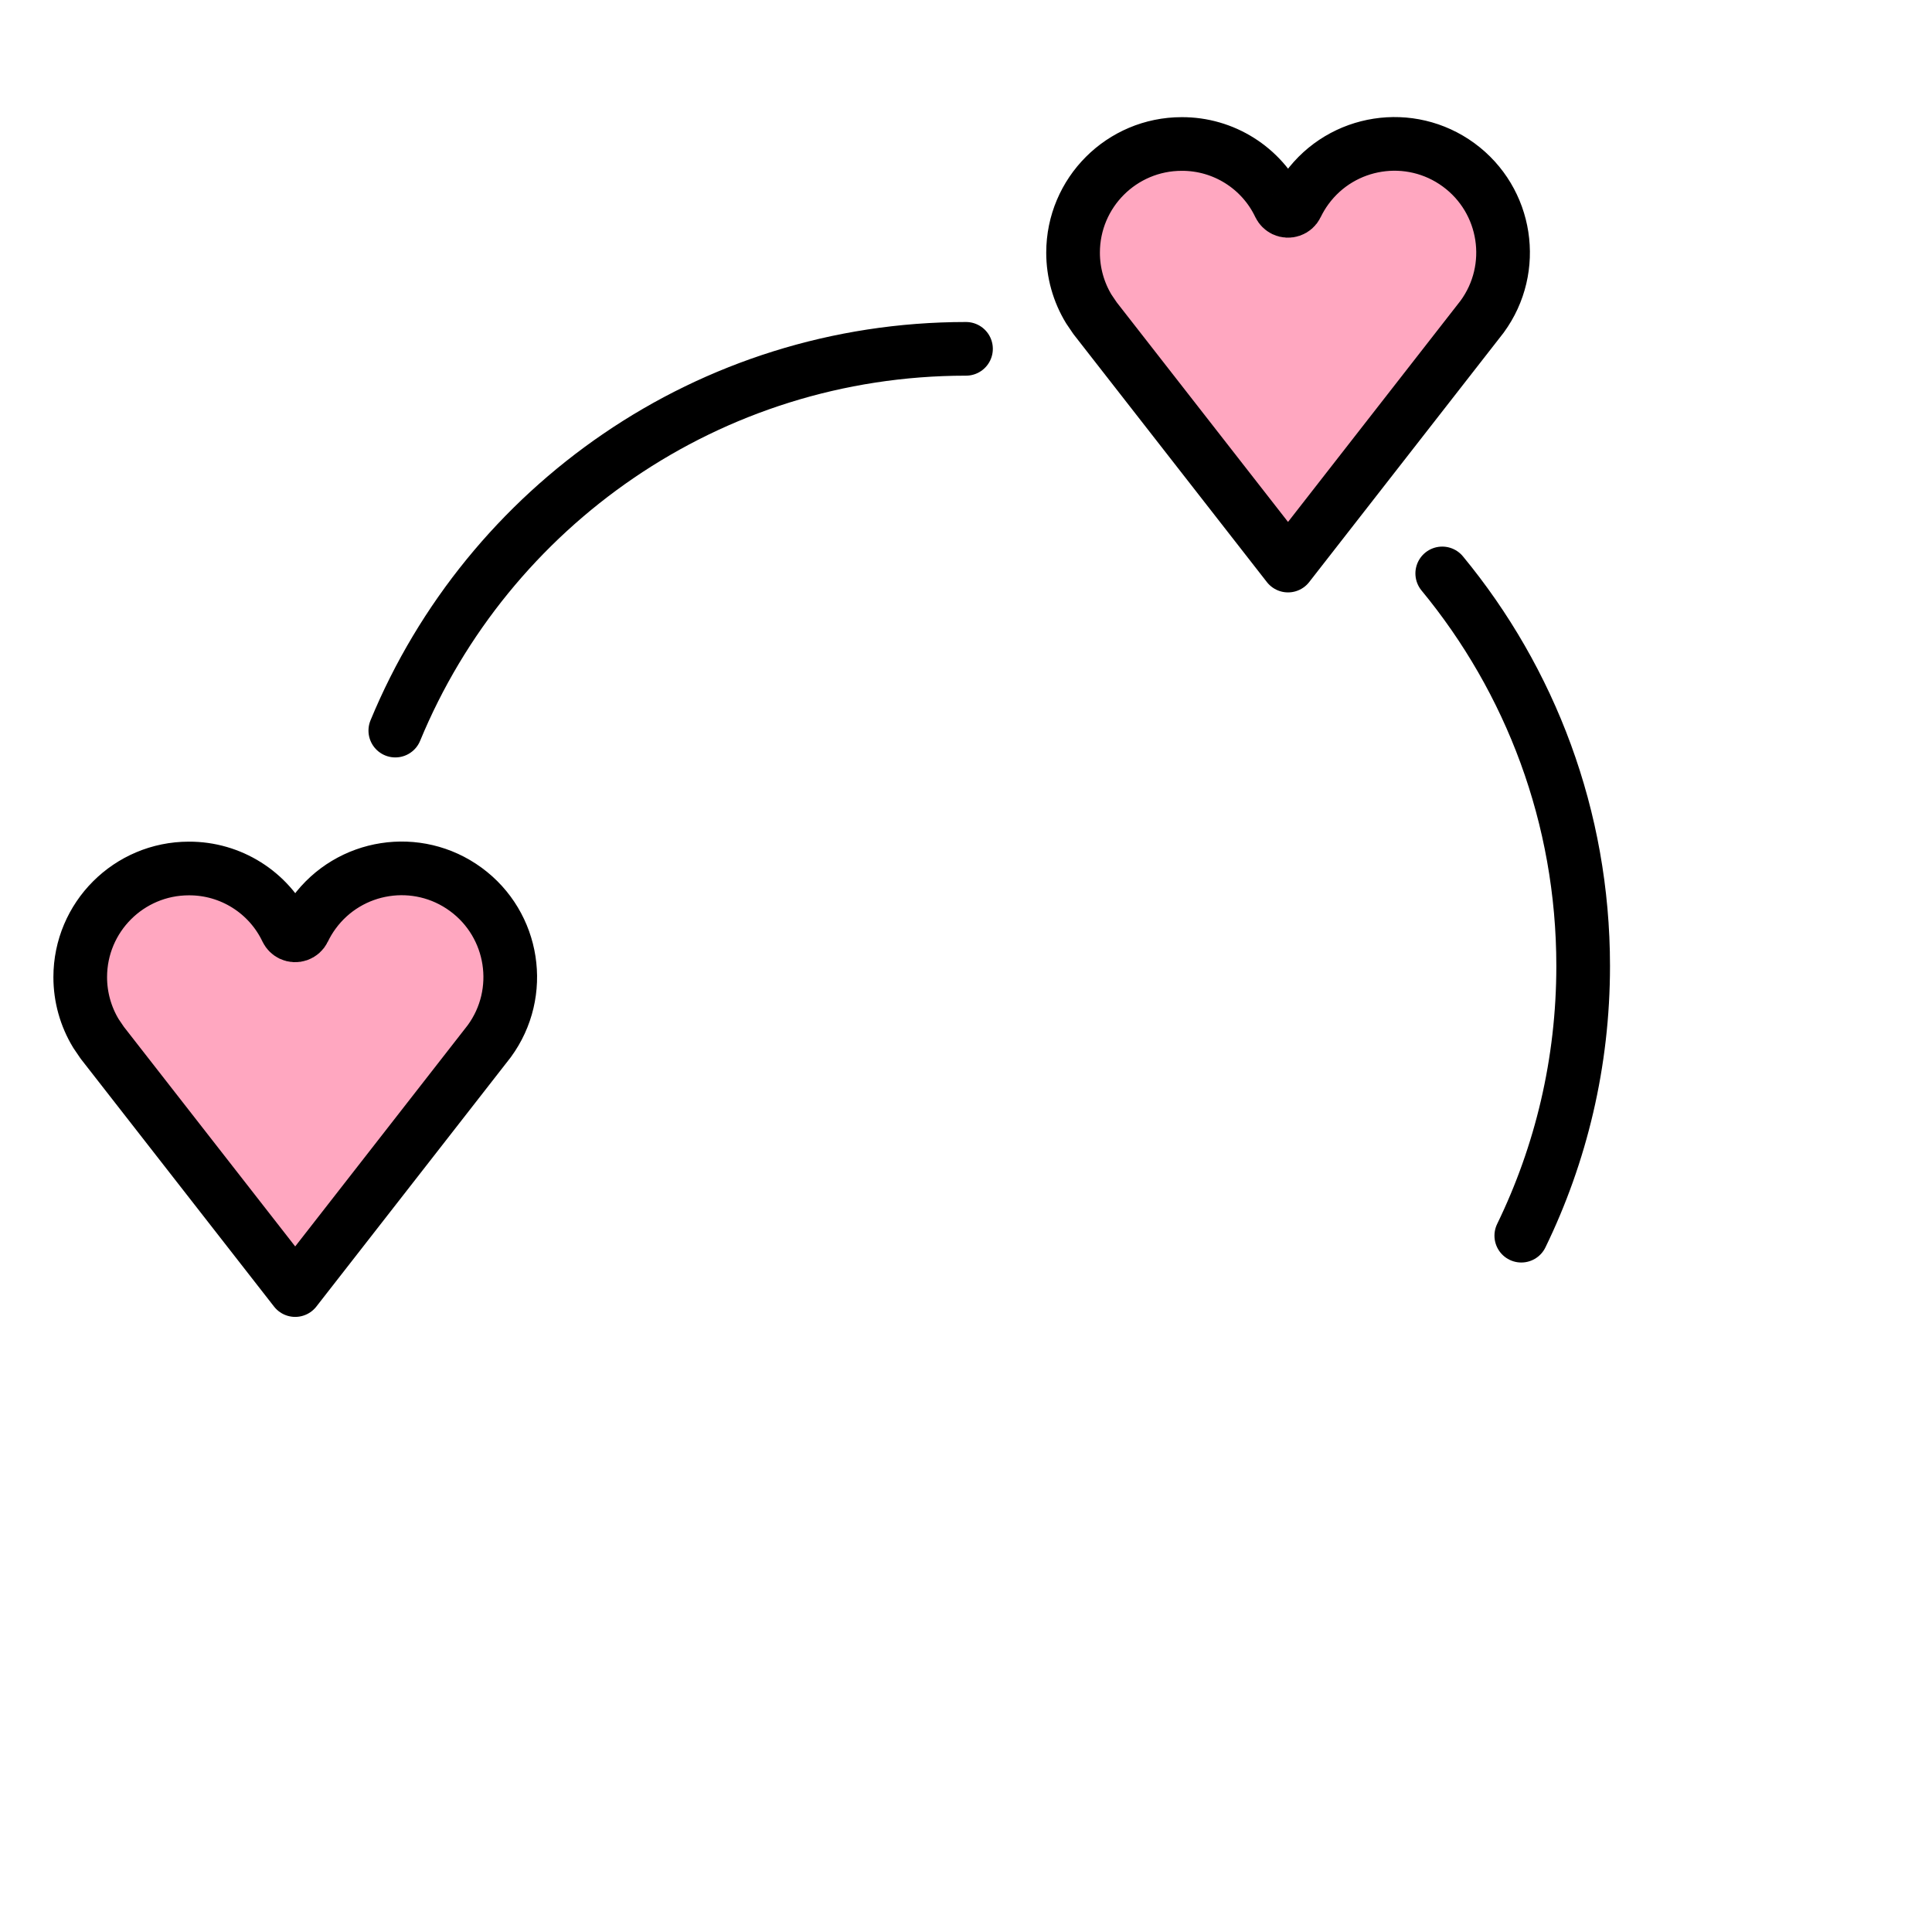
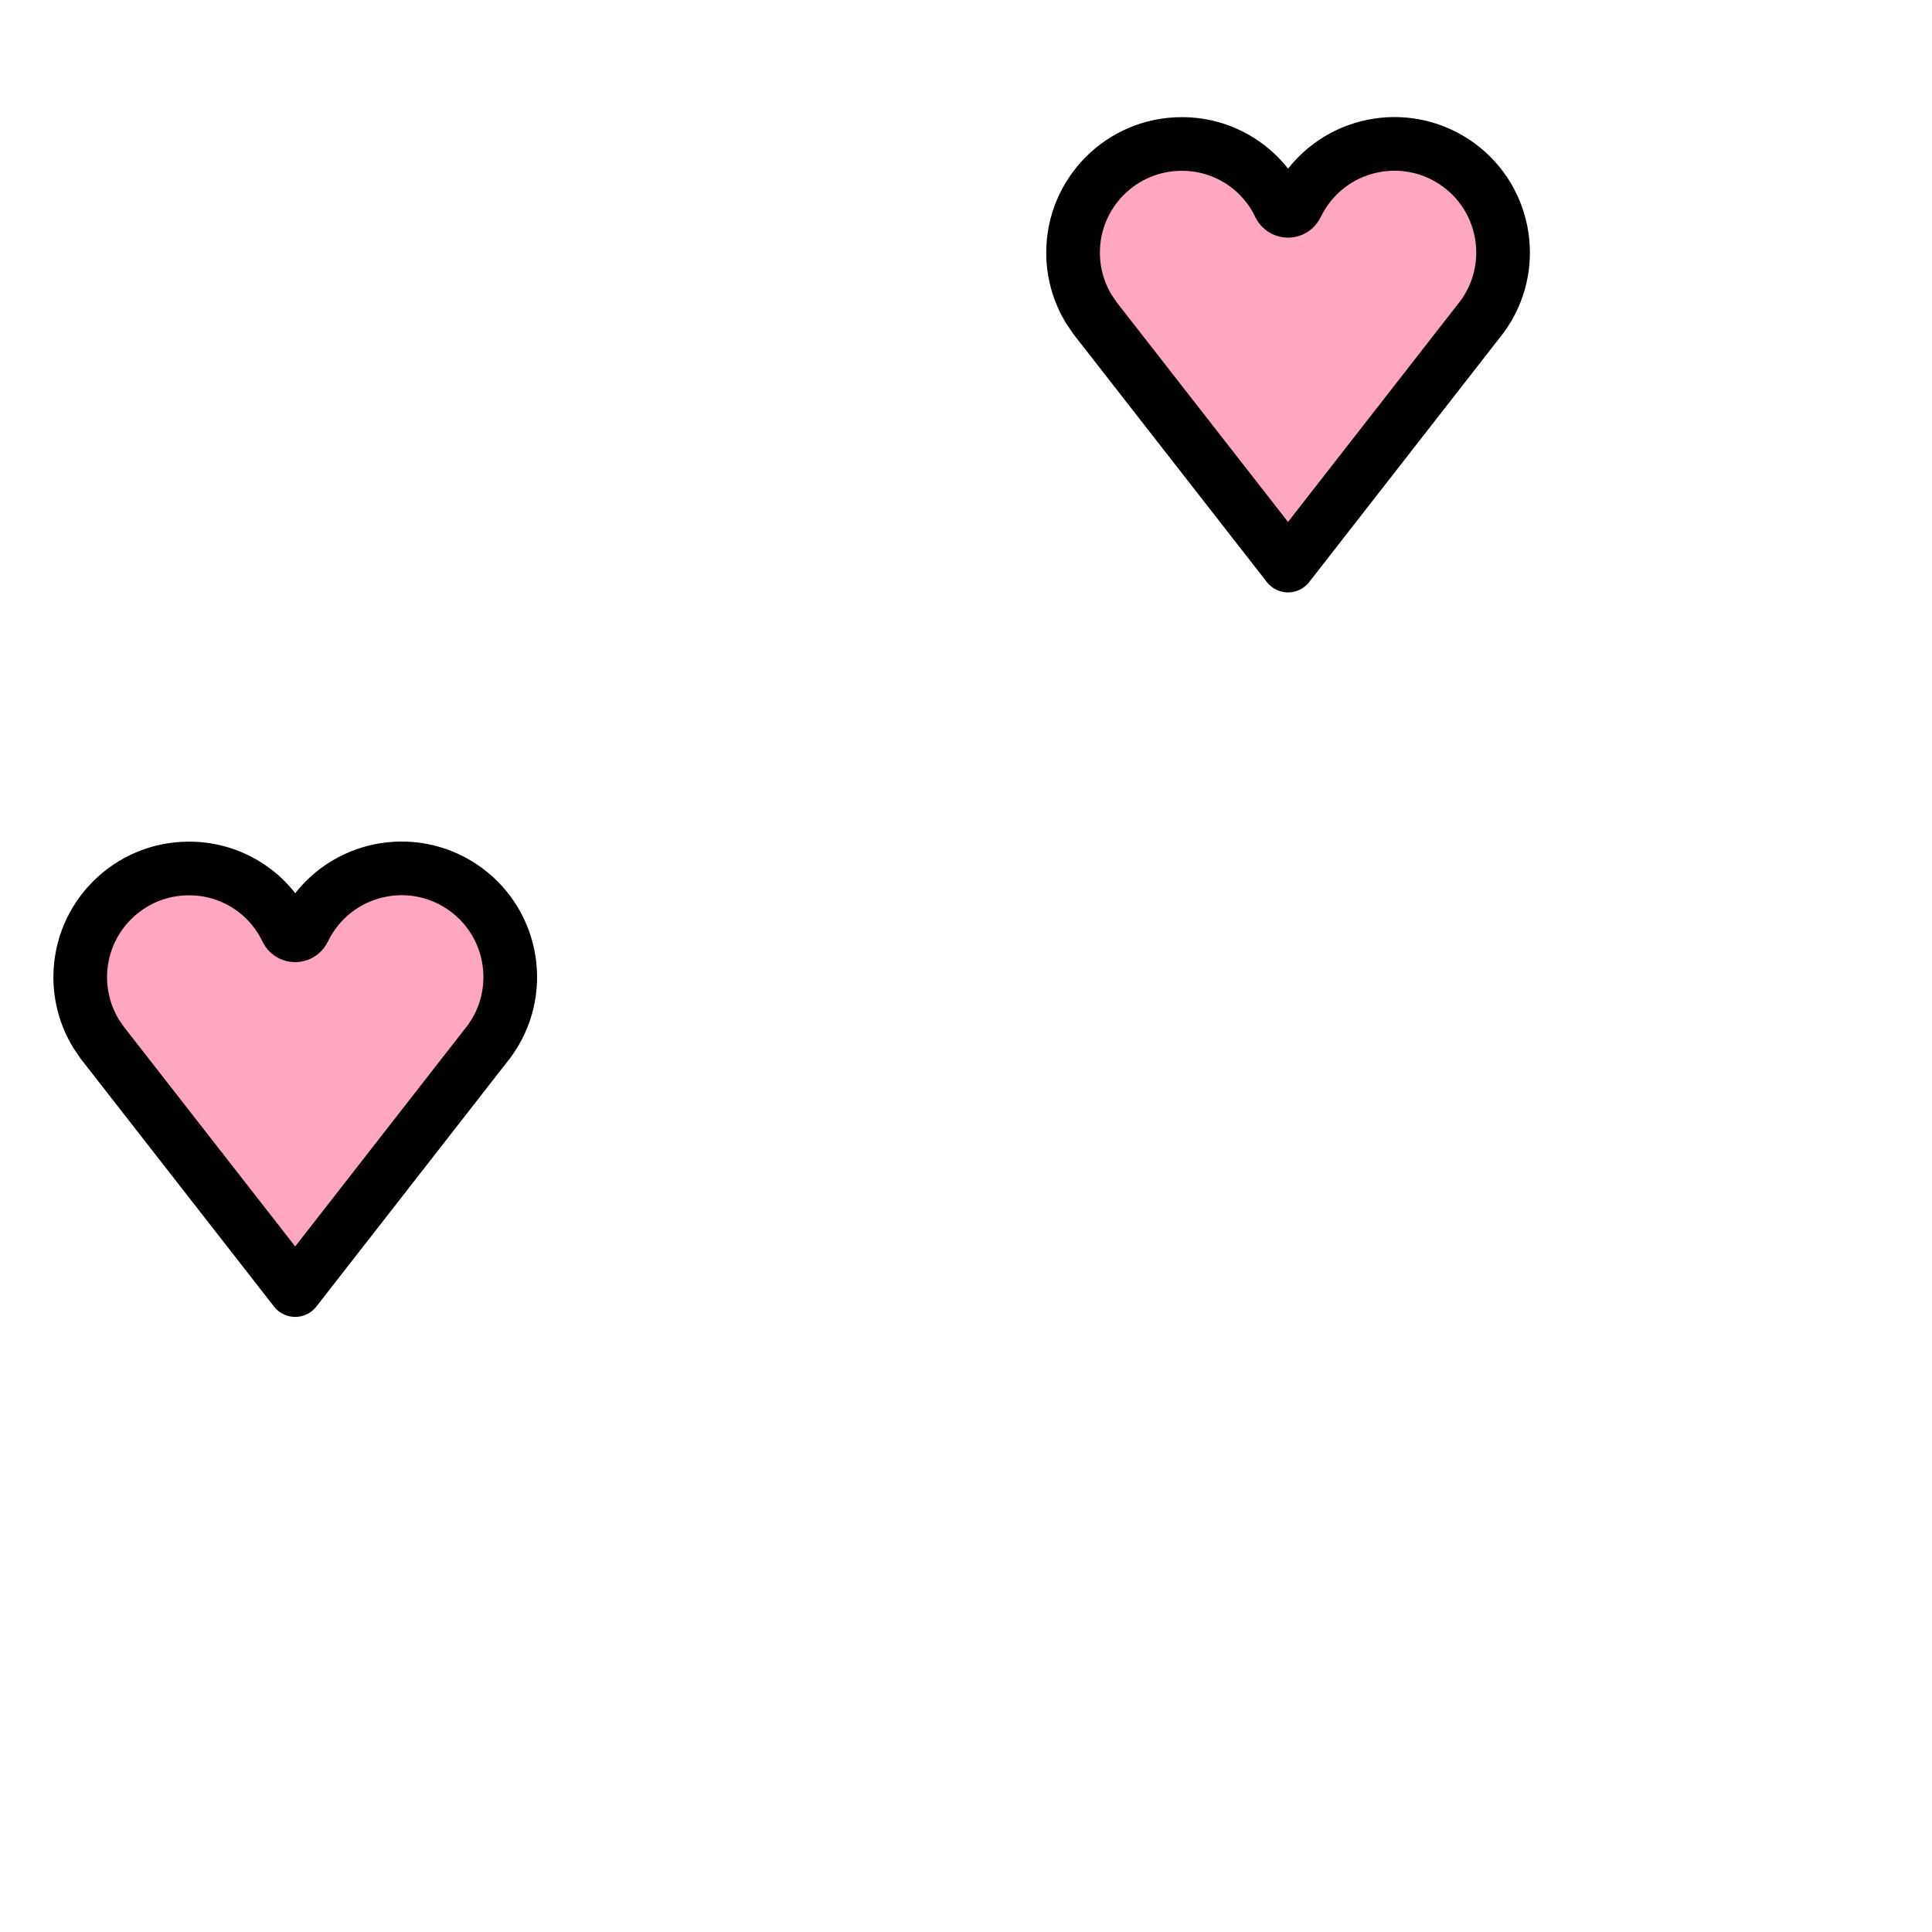
<svg xmlns="http://www.w3.org/2000/svg" id="emoji" viewBox="0 0 72 72">
  <g id="color">
    <path fill="#FFA7C0" d="M11.319,34.66c-0.084,0.175-0.294,0.248-0.469,0.164c-0.071-0.035-0.129-0.092-0.164-0.164 c-0.97-2.014-3.39-2.86-5.404-1.89c-2.014,0.97-2.86,3.39-1.89,5.404 c0.106,0.221,0.232,0.431,0.377,0.629l7.233,9.275l7.191-9.218l0.232-0.342c1.162-1.91,0.555-4.4-1.355-5.562 s-4.4-0.555-5.562,1.355C11.44,34.423,11.376,34.54,11.319,34.66z" />
    <path fill="#FFA7C0" d="M48.319,7.66c-0.084,0.175-0.294,0.248-0.469,0.164C47.778,7.789,47.72,7.731,47.686,7.66 c-0.97-2.014-3.39-2.86-5.404-1.89s-2.86,3.39-1.89,5.404c0.106,0.221,0.232,0.431,0.377,0.629 l7.233,9.275l7.191-9.218l0.232-0.342c1.162-1.91,0.555-4.4-1.355-5.562c-1.91-1.162-4.4-0.555-5.562,1.355 C48.44,7.423,48.376,7.54,48.319,7.66z" />
  </g>
  <g id="line">
    <path fill="none" stroke="#000000" stroke-linecap="round" stroke-linejoin="round" stroke-width="2" d="M7.04,32.366 c-2.237,0-4.05,1.813-4.05,4.05c0,0.741,0.203,1.468,0.588,2.101l0.232,0.342l7.191,9.218l7.233-9.275 c1.32-1.804,0.928-4.337-0.876-5.658s-4.337-0.928-5.658,0.876c-0.147,0.201-0.275,0.415-0.383,0.639 c-0.084,0.175-0.294,0.248-0.469,0.164c-0.071-0.035-0.129-0.092-0.164-0.164 C10.017,33.254,8.597,32.36,7.04,32.366z" />
    <path fill="none" stroke="#000000" stroke-linecap="round" stroke-linejoin="round" stroke-width="2" d="M44.04,5.366 c-2.237,0-4.05,1.813-4.05,4.05c0,0.741,0.203,1.468,0.588,2.101l0.232,0.342l7.191,9.218l7.233-9.275 c1.32-1.804,0.928-4.337-0.876-5.658c-1.804-1.32-4.337-0.928-5.658,0.876 c-0.147,0.201-0.275,0.415-0.383,0.639c-0.084,0.175-0.294,0.248-0.469,0.164 c-0.071-0.035-0.129-0.092-0.164-0.164C47.017,6.254,45.597,5.36,44.04,5.366z" />
-     <path fill="none" stroke="#000000" stroke-linecap="round" stroke-linejoin="round" stroke-width="2" d="M53.748,21.37 C57.029,25.346,59,30.443,59,36c0,3.603-0.829,7.013-2.306,10.05" />
-     <path fill="none" stroke="#000000" stroke-linecap="round" stroke-linejoin="round" stroke-width="2" d="M14.732,27.227 C18.181,18.877,26.404,13,36,13" />
  </g>
</svg>
